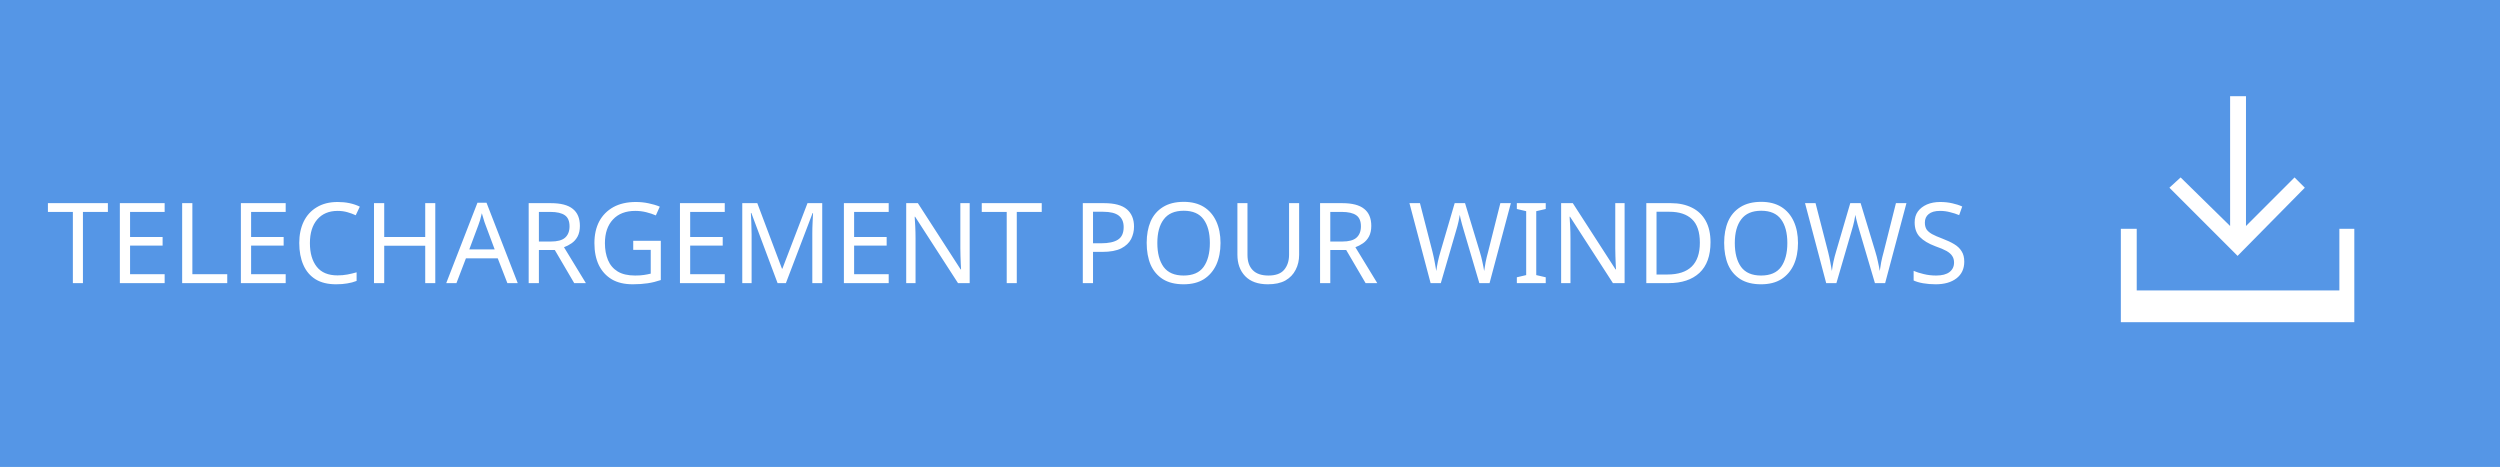
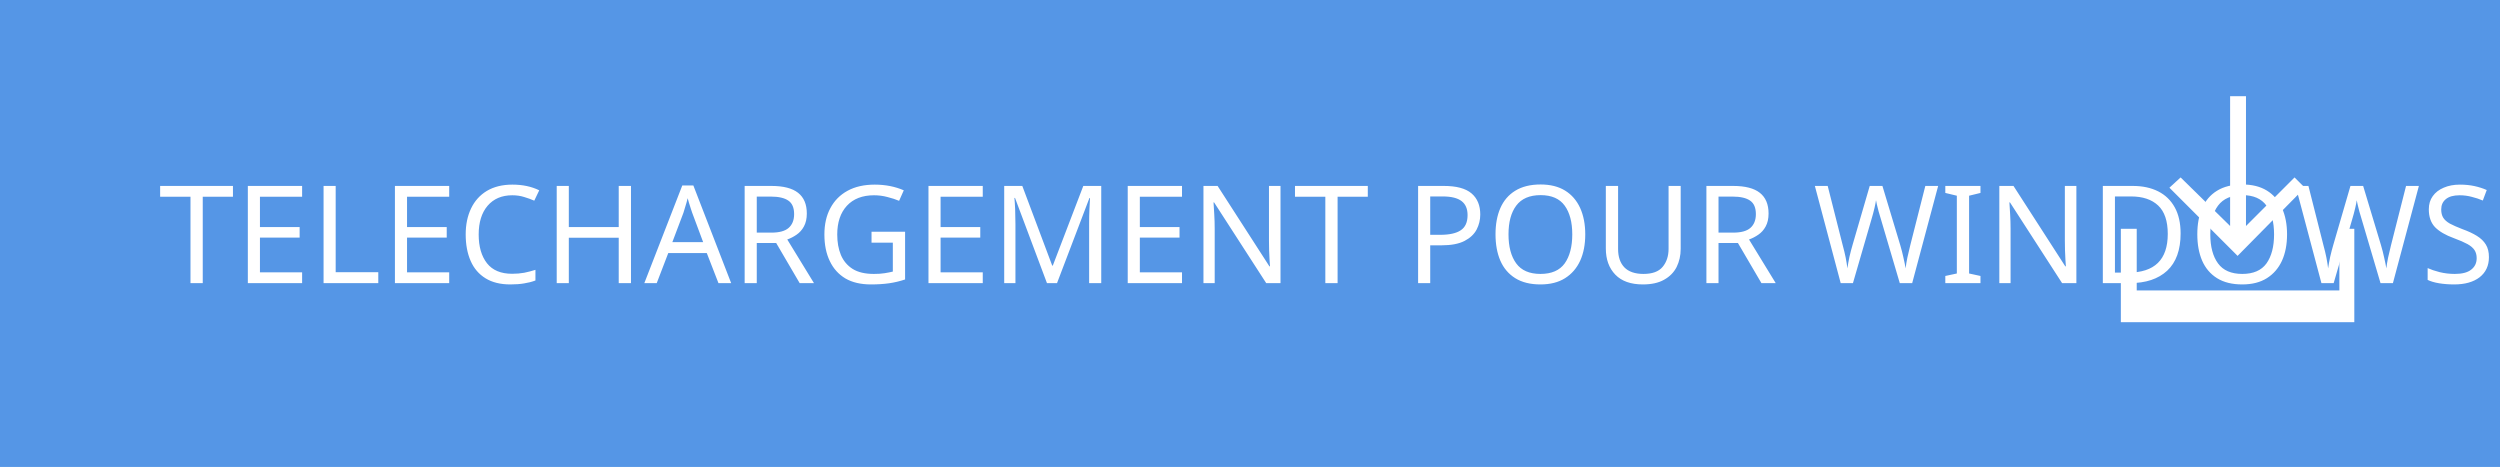
<svg xmlns="http://www.w3.org/2000/svg" version="1.1" id="Layer_1" x="0px" y="0px" width="267.7px" height="50px" viewBox="-125.9 -17 267.7 50" enable-background="new -125.9 -17 267.7 50" xml:space="preserve">
-   <defs id="defs15" />
-   <rect x="-125.9" y="-17" fill="#5596E6" width="267.7" height="50" id="rect3" />
-   <text font-size="14.583" id="text5" style="font-size:12px;font-style:normal;font-variant:normal;font-weight:normal;font-stretch:normal;text-align:start;line-height:125%;writing-mode:lr-tb;text-anchor:start;fill:#ffffff;font-family:Sans;-inkscape-font-specification:Sans" x="-120.893" y="13.316">TELECHARGEMENT POUR WINDOWS</text>
-   <g id="g7">
-     <polygon fill="#FFFFFF" points="120.9,3.1 119.8,2 114.6,7.2 114.6,-6.7 112.9,-6.7 112.9,7.2 107.6,2 106.4,3.1 113.7,10.4  " id="polygon9" />
-     <polygon fill="#FFFFFF" points="124.6,7.5 124.6,14.1 102.9,14.1 102.9,7.5 101.2,7.5 101.2,14.1 101.2,17.5 102.9,17.5    124.6,17.5 126.2,17.5 126.2,14.1 126.2,7.5  " id="polygon11" />
+   <rect x="-125.9" y="-17" fill="#5596E6" width="267.7" height="50" />
+   <text transform="matrix(1 0 0 1 -108.893 13.3162)" fill="#FFFFFF" font-family="'HelvNeueBoldforIBM'" font-size="14.583">TELECHARGEMENT POUR WINDOWS</text>
+   <g>
+     <polygon fill="#FFFFFF" points="120.9,3.1 119.8,2 114.6,7.2 114.6,-6.7 112.9,-6.7 112.9,7.2 107.6,2 106.4,3.1 113.7,10.4  " />
+     <polygon fill="#FFFFFF" points="124.6,7.5 124.6,14.1 102.9,14.1 102.9,7.5 101.2,7.5 101.2,14.1 101.2,17.5 102.9,17.5    124.6,17.5 126.2,17.5 126.2,14.1 126.2,7.5  " />
  </g>
</svg>
